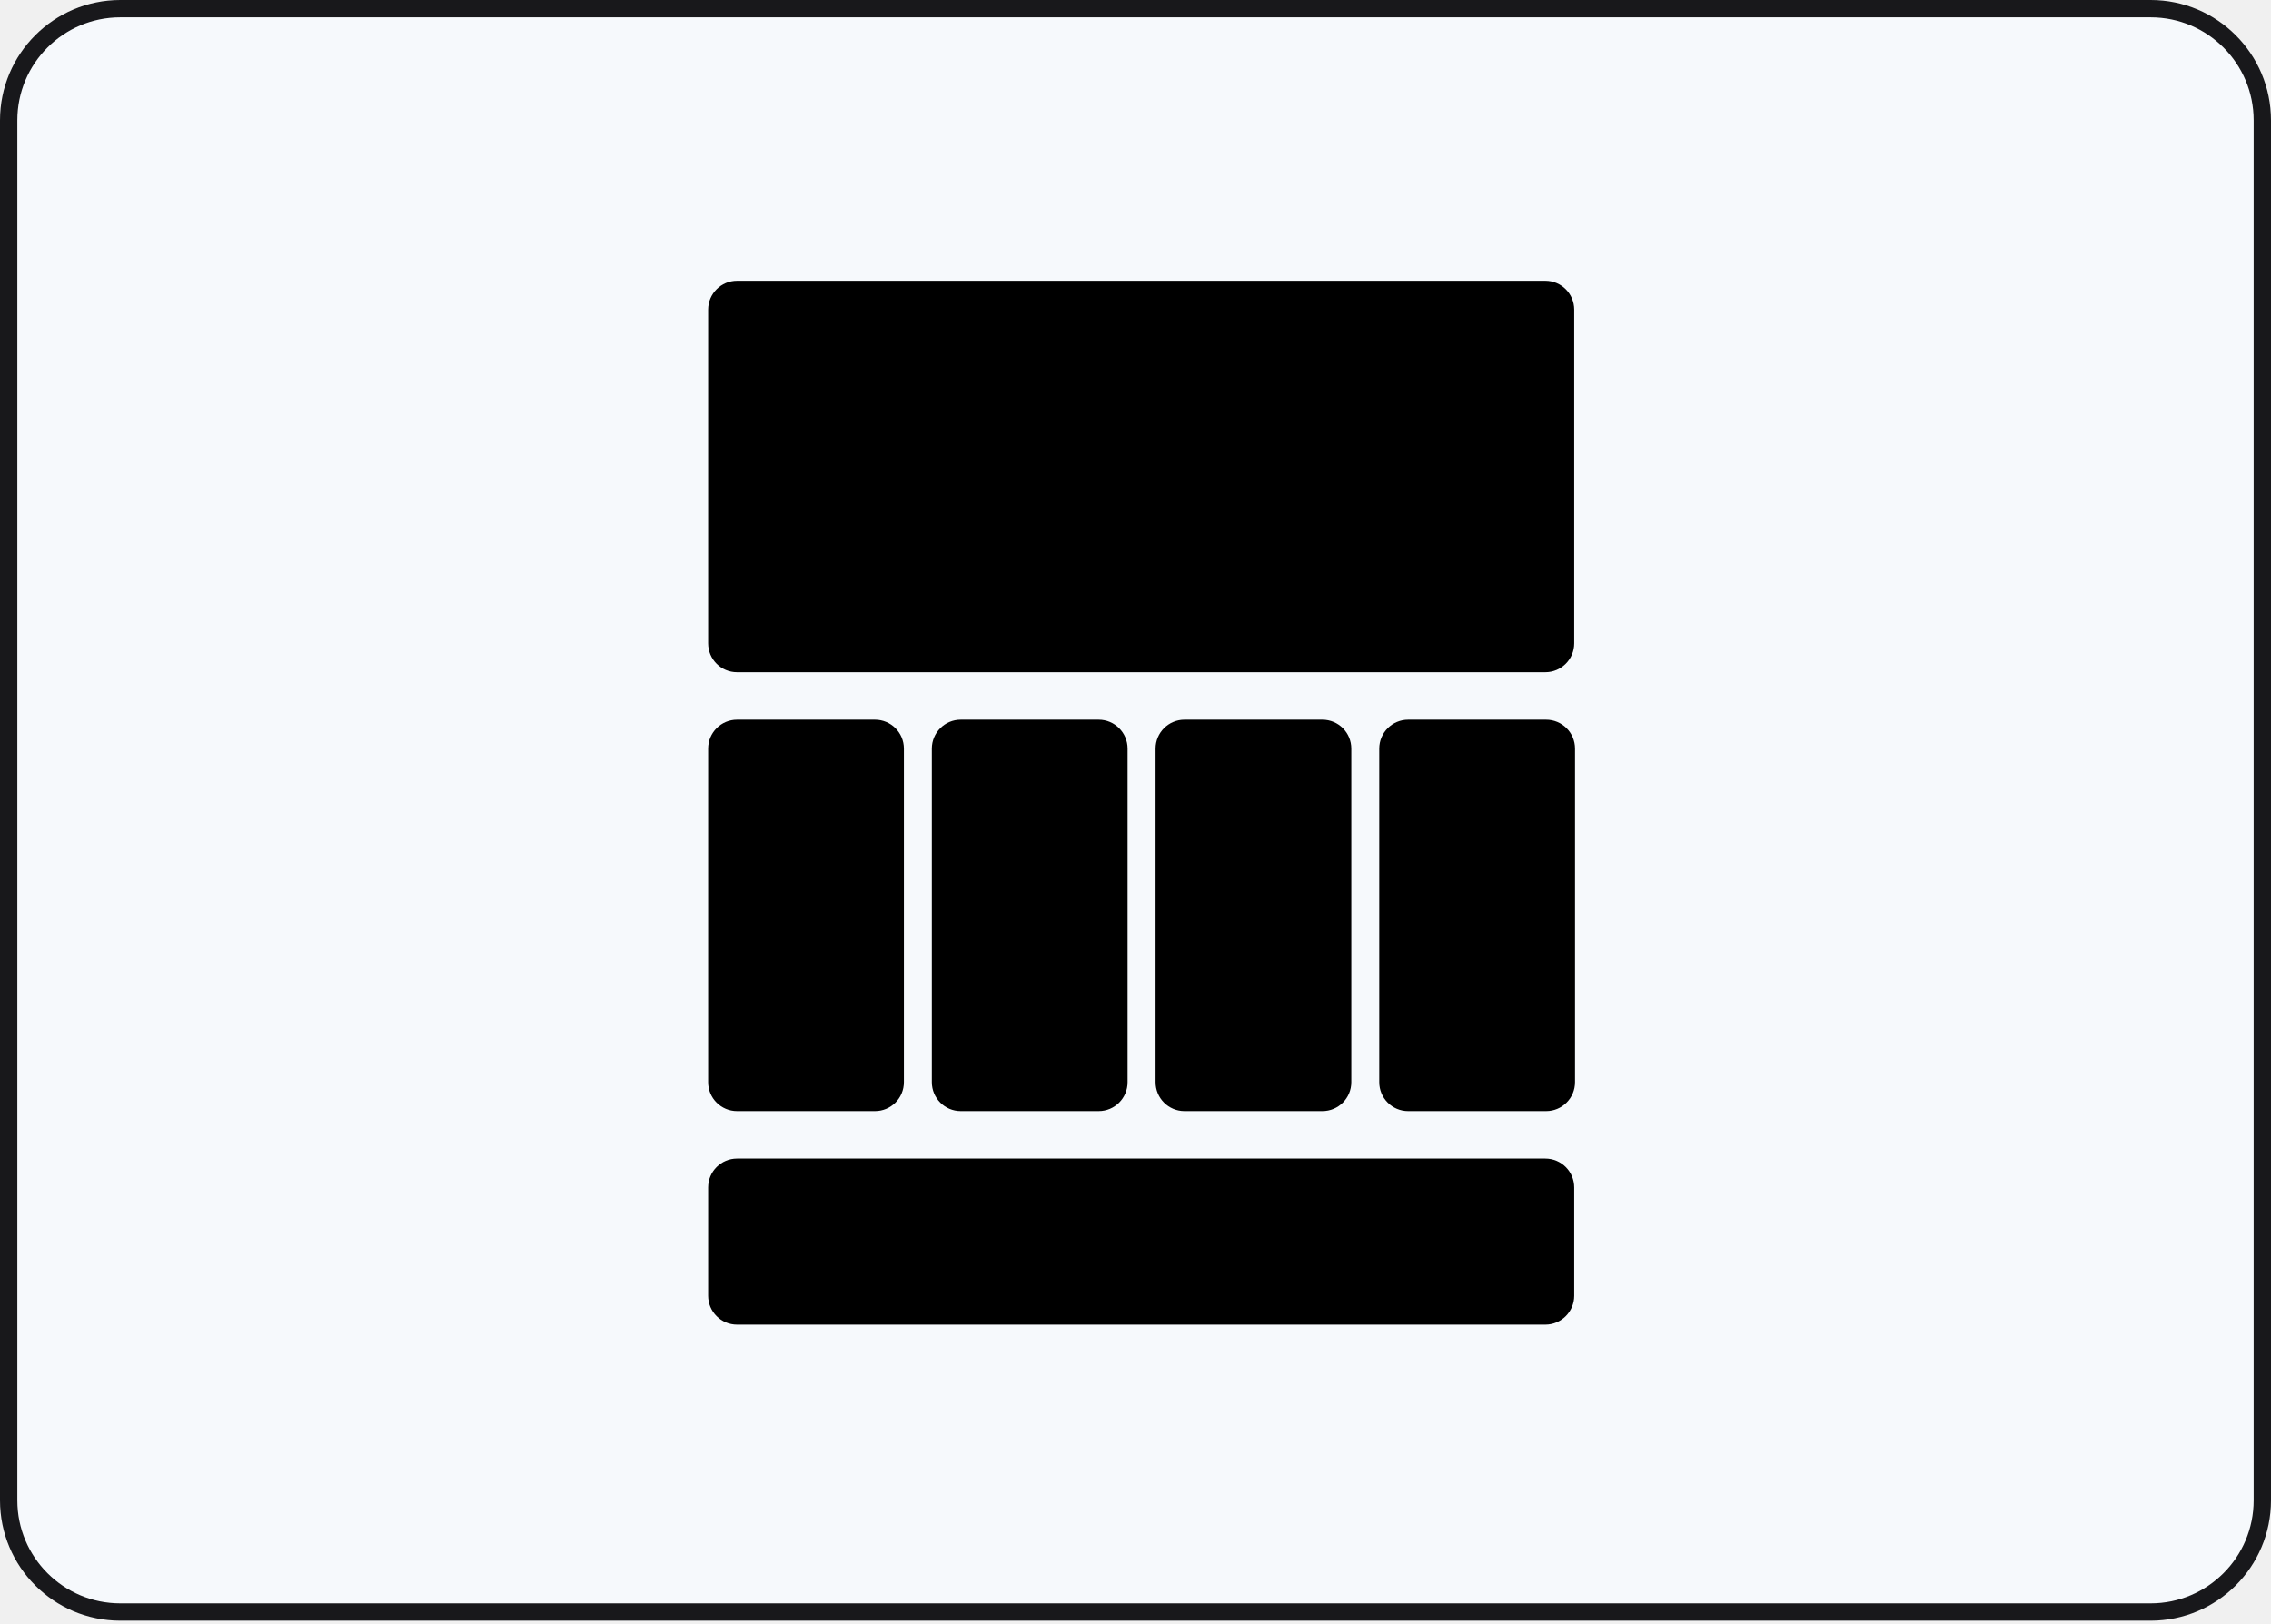
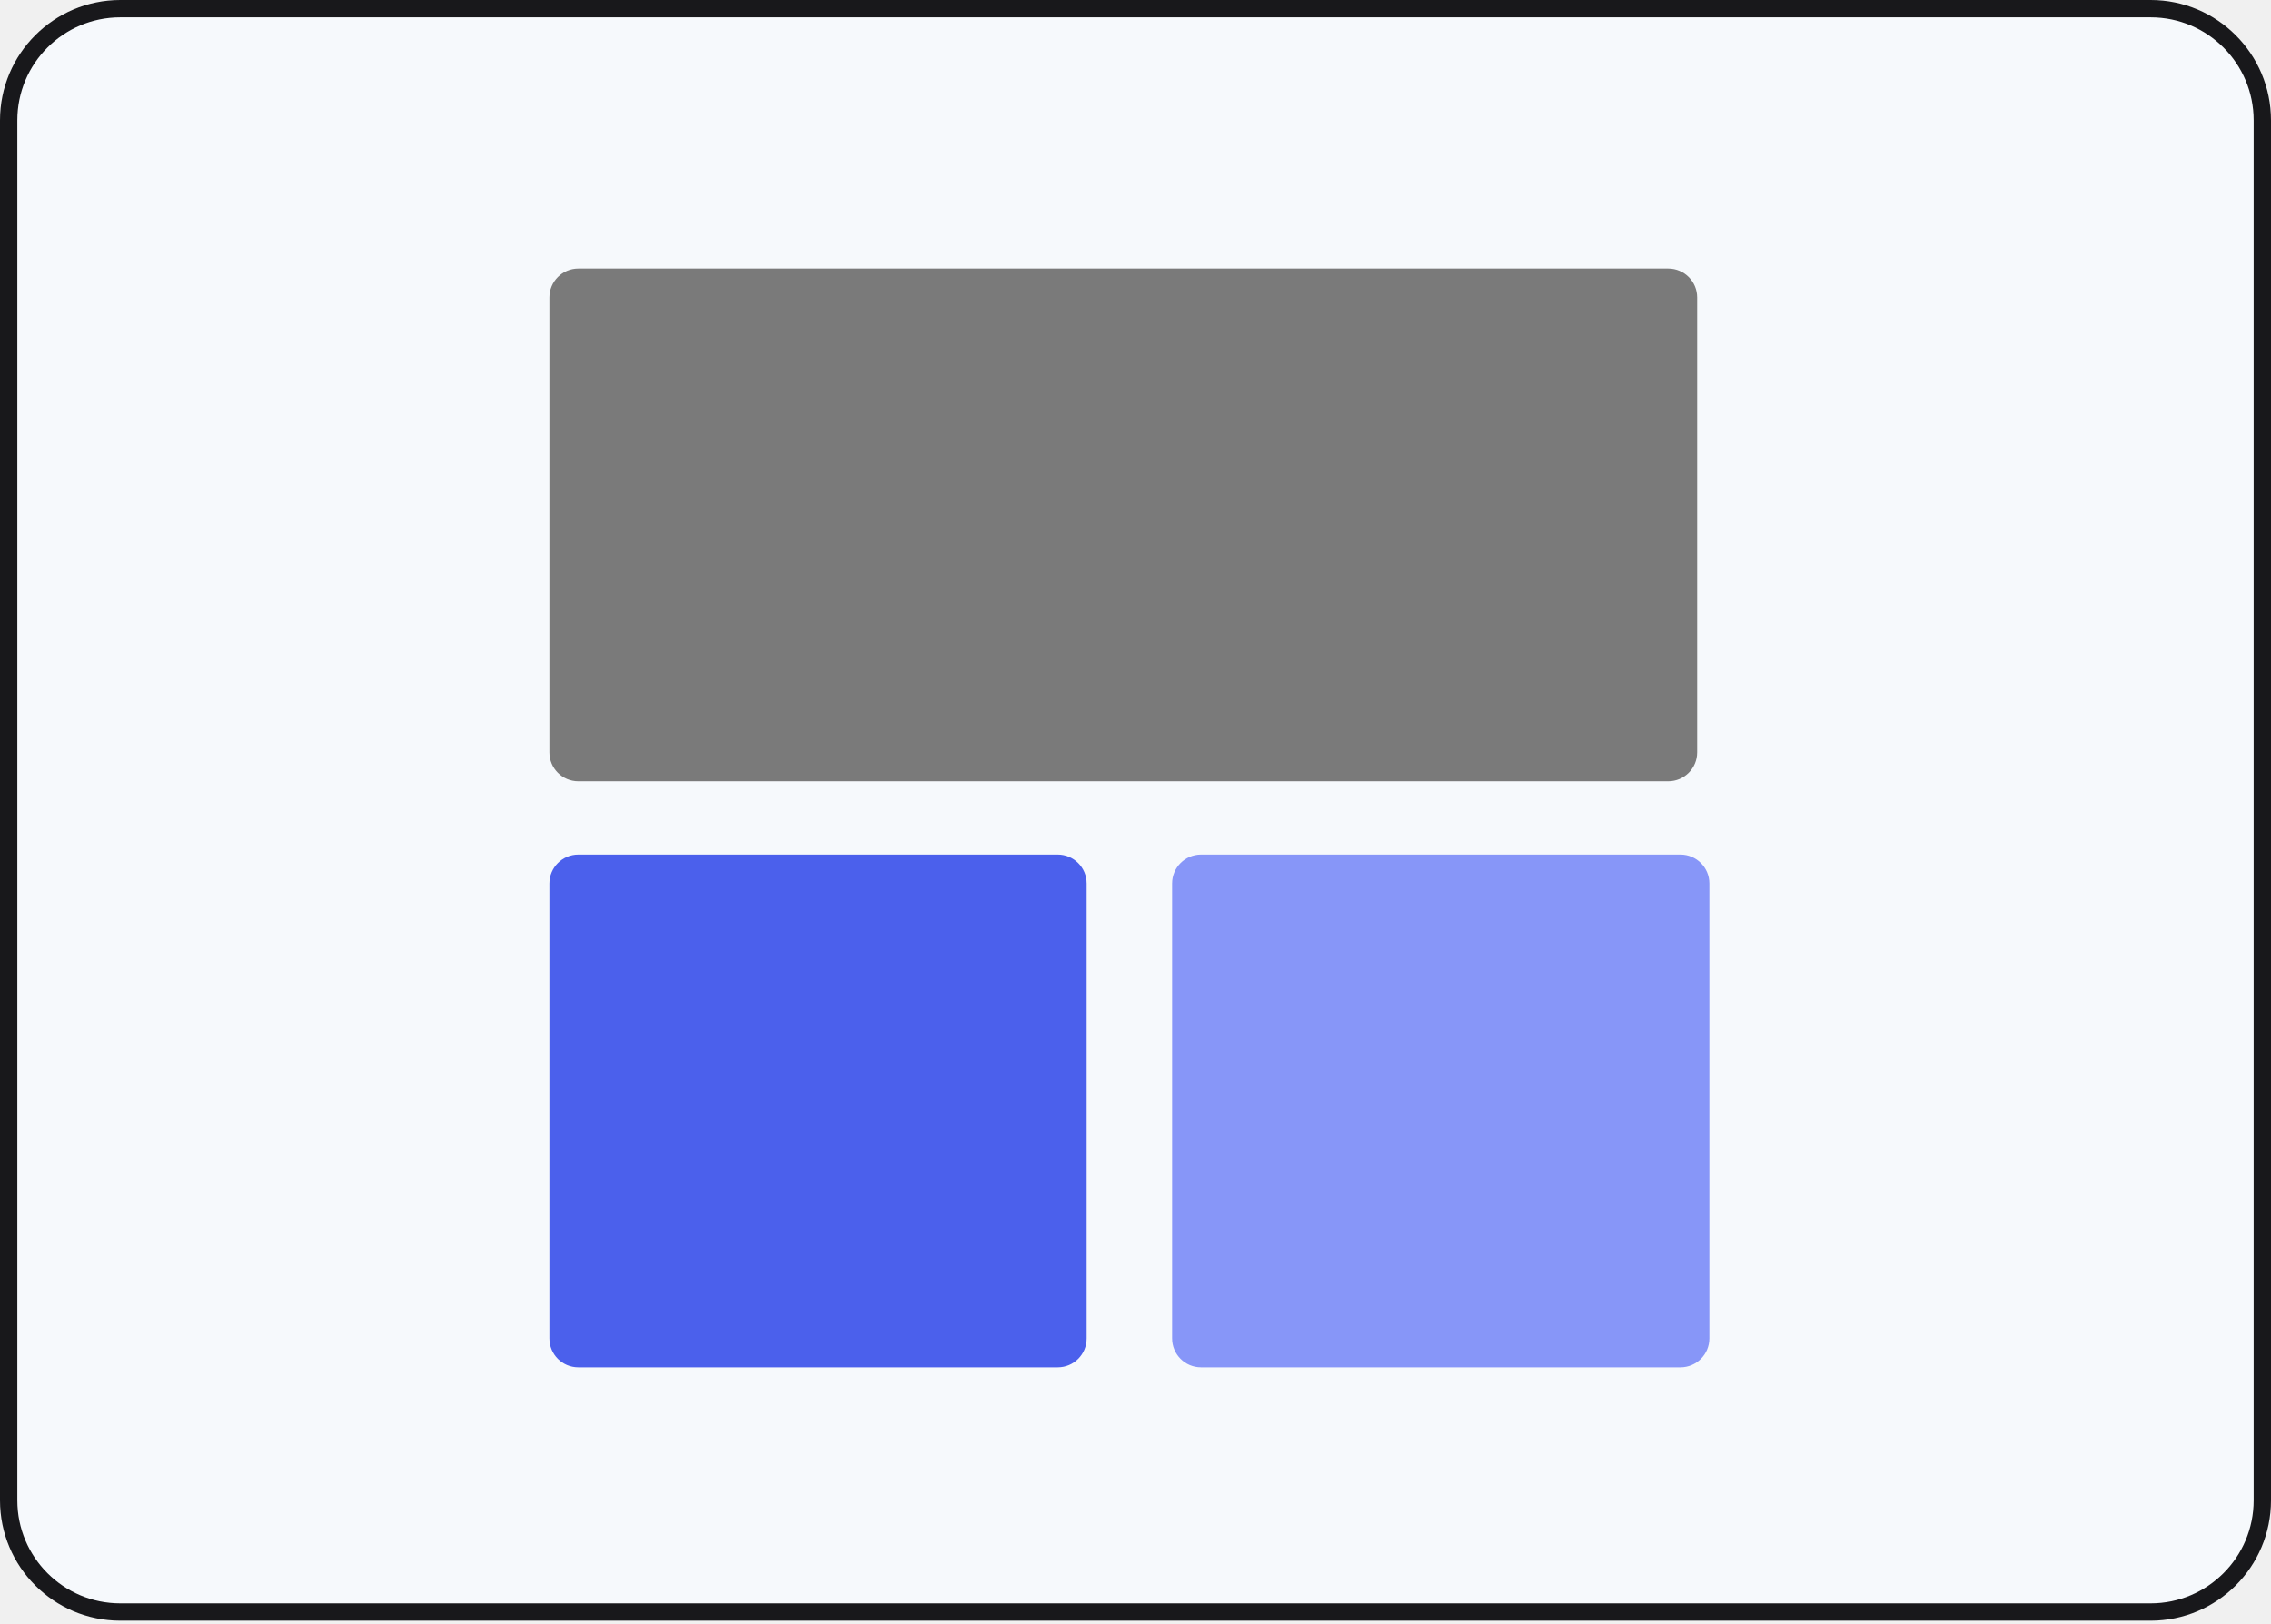
<svg xmlns="http://www.w3.org/2000/svg" width="186" height="133" viewBox="0 0 186 133" fill="none">
  <g clip-path="url(#clip0_1127_11636)">
    <rect width="186" height="132.756" rx="9.856" fill="#F6F9FC" />
    <g clip-path="url(#clip1_1127_11636)">
-       <rect x="58" y="23" width="70.931" height="32.065" rx="2.368" fill="black" />
+       <rect x="45" y="22" width="94" height="42" rx="2.368" fill="#7A7A7A" />
    </g>
    <g clip-path="url(#clip2_1127_11636)">
-       <rect x="58" y="58.951" width="16.032" height="32.065" rx="2.368" fill="black" />
+       <rect x="45" y="70" width="44" height="42" rx="2.368" fill="#4B60EC" />
    </g>
    <g clip-path="url(#clip3_1127_11636)">
-       <rect x="76.32" y="58.951" width="16.032" height="32.065" rx="2.368" fill="black" />
-     </g>
-     <g clip-path="url(#clip4_1127_11636)">
-       <rect x="94.644" y="58.951" width="16.032" height="32.065" rx="2.368" fill="black" />
-     </g>
-     <g clip-path="url(#clip5_1127_11636)">
-       <rect x="112.965" y="58.951" width="16.032" height="32.065" rx="2.368" fill="black" />
-     </g>
-     <g clip-path="url(#clip6_1127_11636)">
-       <rect x="58" y="94.902" width="70.931" height="13.603" rx="2.368" fill="black" />
+       <rect x="96" y="70" width="44" height="42" rx="2.368" fill="#8796F8" />
    </g>
  </g>
  <rect x="0.71" y="0.71" width="184.58" height="131.336" rx="9.146" stroke="#18181B" stroke-width="1.42" />
  <defs>
    <clipPath id="clip0_1127_11636">
      <rect width="186" height="132.756" rx="9.856" fill="white" />
    </clipPath>
    <clipPath id="clip1_1127_11636">
-       <rect x="58" y="23" width="70.931" height="32.065" rx="2.368" fill="white" />
+       <rect x="45" y="22" width="94" height="42" rx="2.368" fill="white" />
    </clipPath>
    <clipPath id="clip2_1127_11636">
-       <rect x="58" y="58.951" width="16.032" height="32.065" rx="2.368" fill="white" />
+       <rect x="45" y="70" width="44" height="42" rx="2.368" fill="white" />
    </clipPath>
    <clipPath id="clip3_1127_11636">
-       <rect x="76.32" y="58.951" width="16.032" height="32.065" rx="2.368" fill="white" />
-     </clipPath>
-     <clipPath id="clip4_1127_11636">
-       <rect x="94.644" y="58.951" width="16.032" height="32.065" rx="2.368" fill="white" />
-     </clipPath>
-     <clipPath id="clip5_1127_11636">
-       <rect x="112.965" y="58.951" width="16.032" height="32.065" rx="2.368" fill="white" />
-     </clipPath>
-     <clipPath id="clip6_1127_11636">
-       <rect x="58" y="94.902" width="70.931" height="13.603" rx="2.368" fill="white" />
+       <rect x="96" y="70" width="44" height="42" rx="2.368" fill="white" />
    </clipPath>
  </defs>
</svg>
